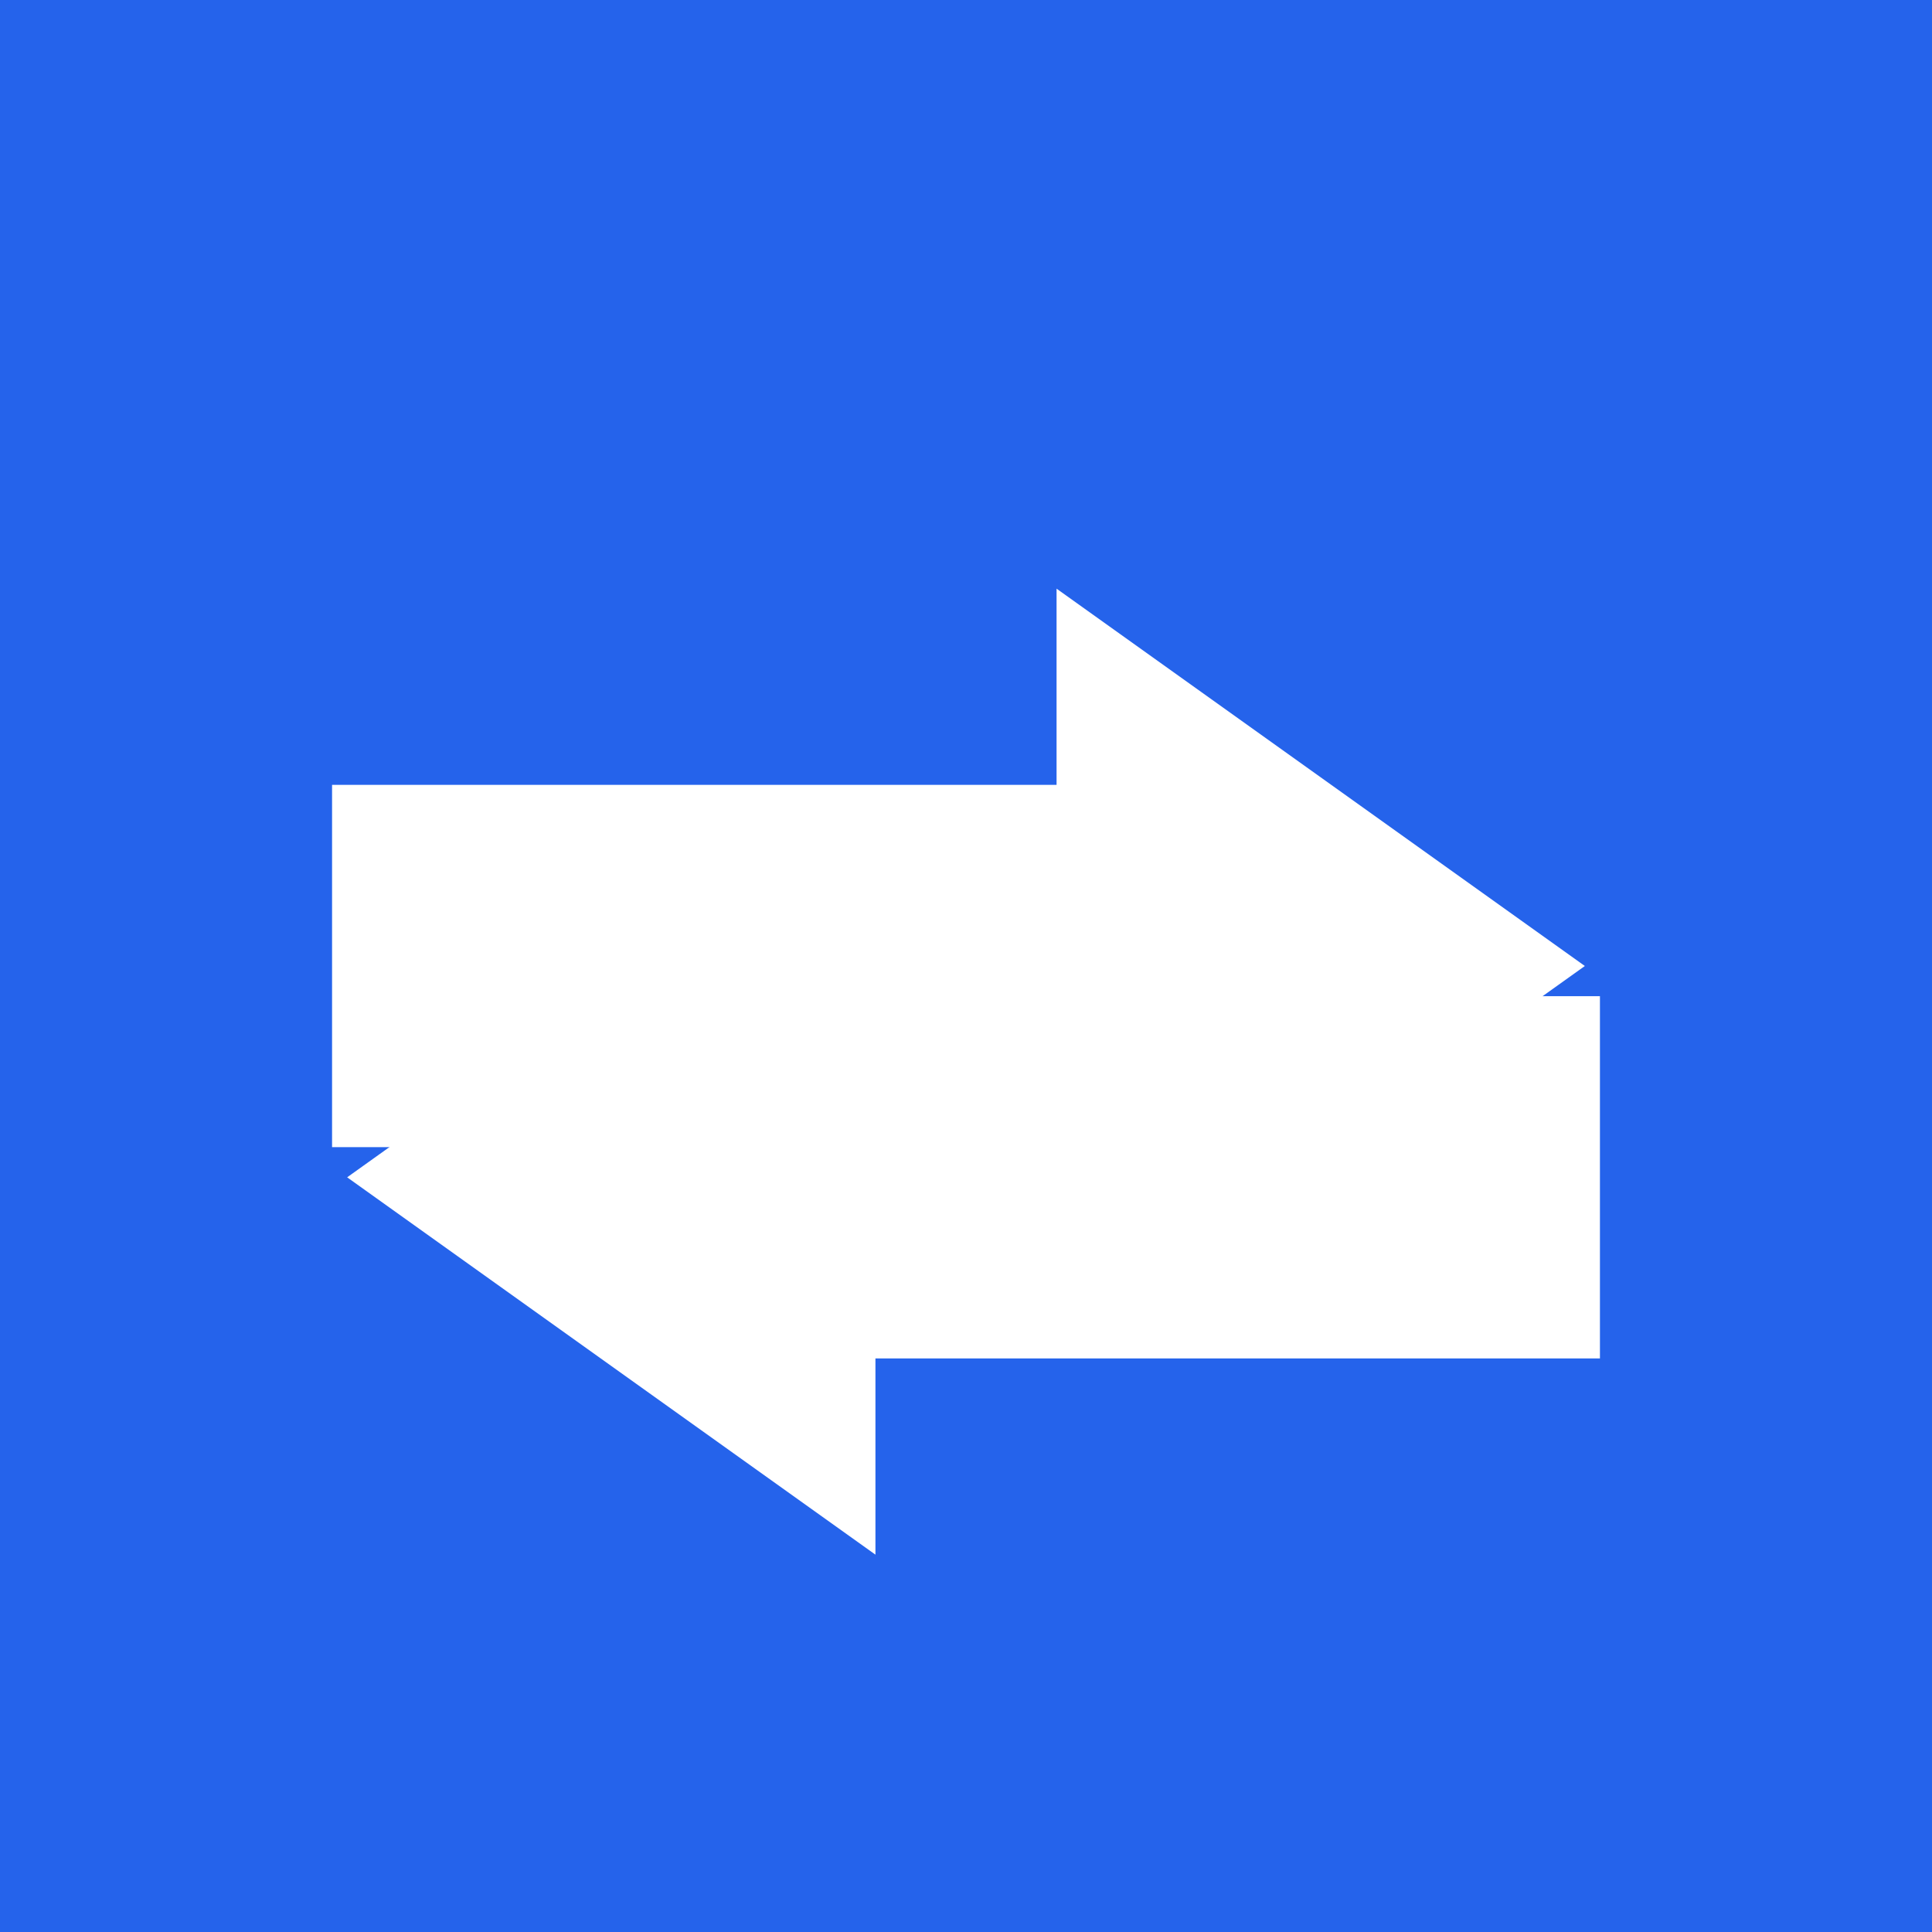
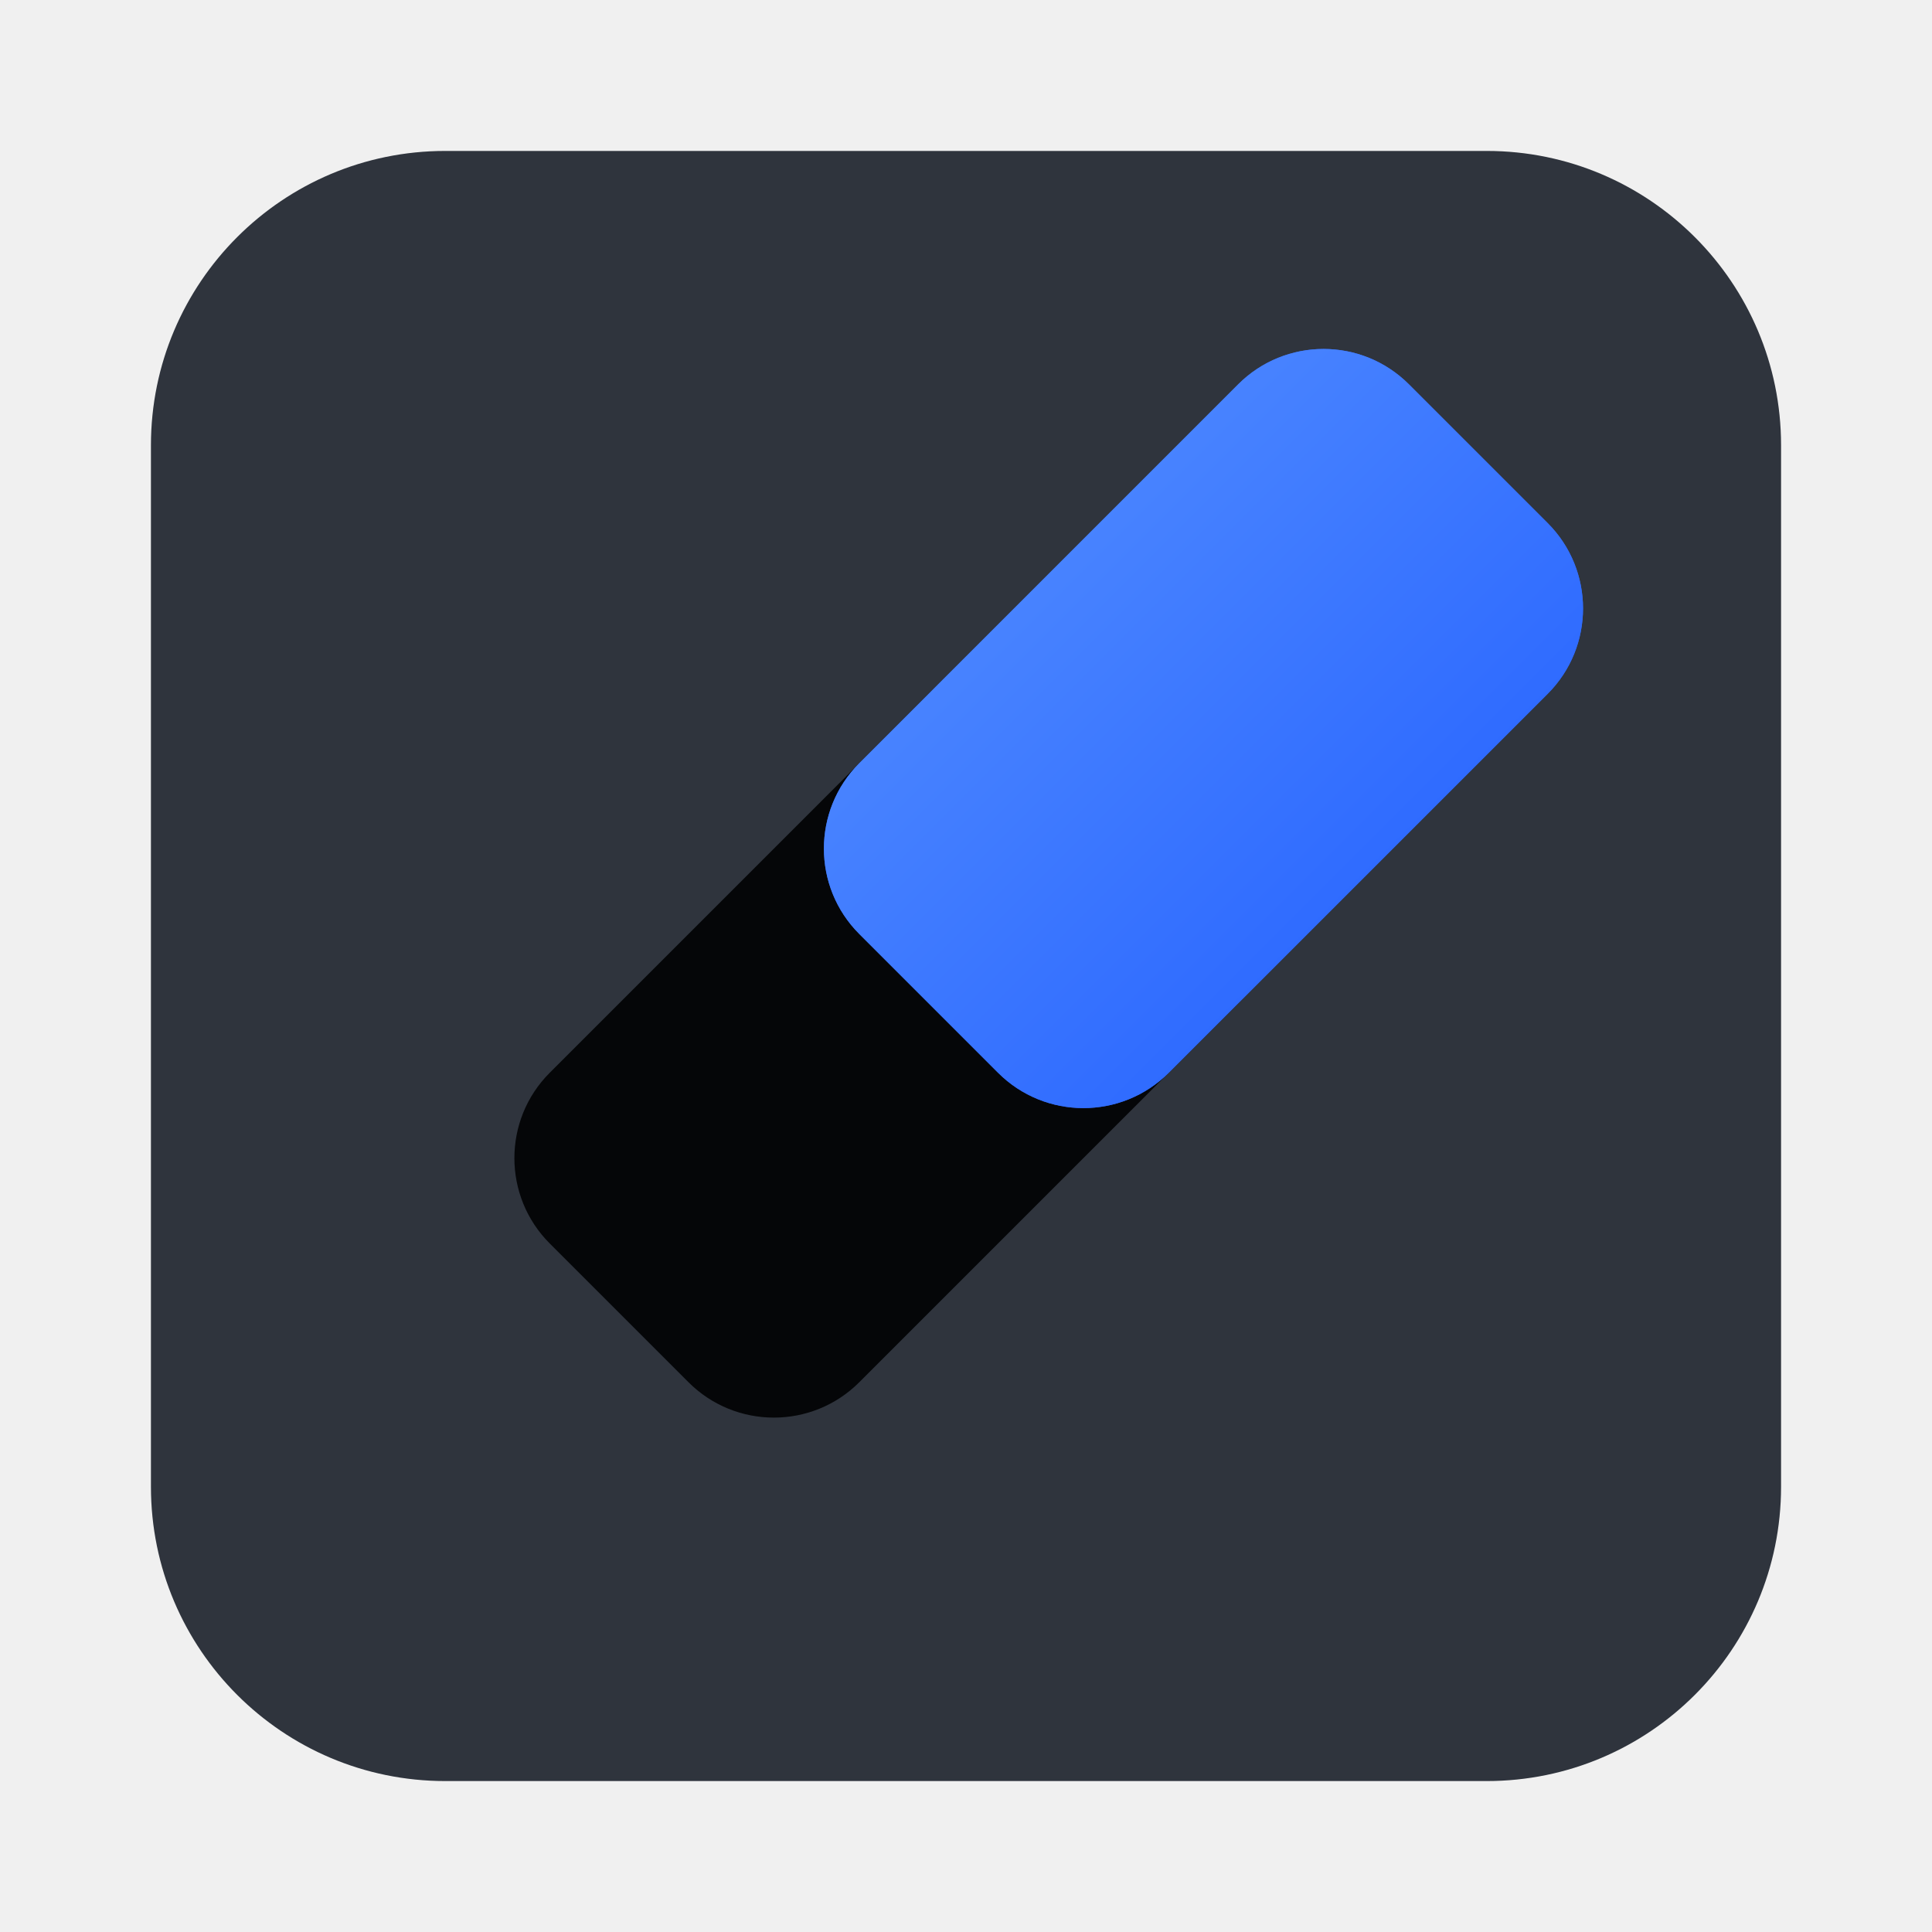
<svg xmlns="http://www.w3.org/2000/svg" width="512" height="512" viewBox="0 0 512 512" fill="none">
-   <rect width="512" height="512" fill="#2563EB" />
-   <path d="M88 208H280V156L420 256L280 356V304H88V208Z" fill="white" />
-   <path d="M424 360H232V412L92 312L232 212V264H424V360Z" fill="white" />
+   <rect x="40" y="40" width="432" height="432" rx="78" fill="#2F343D" />
+   <g transform="translate(256 256) rotate(-45)">
+     <rect x="-130" y="-58" width="206" height="116" rx="32" fill="#050608" />
+     <rect x="-14" y="-58" width="206" height="116" rx="32" fill="#2F6BFF" />
+     <rect x="-14" y="-58" width="206" height="116" rx="32" fill="url(#paint0_linear_101_8)" fill-opacity="0.9" />
+   </g>
+   <defs>
+     <linearGradient id="paint0_linear_101_8" x1="89" y1="-58" x2="89" y2="58" gradientUnits="userSpaceOnUse">
+       <stop stop-color="#4A85FF" />
+       <stop offset="1" stop-color="#2F6BFF" />
+     </linearGradient>
+   </defs>
</svg>
